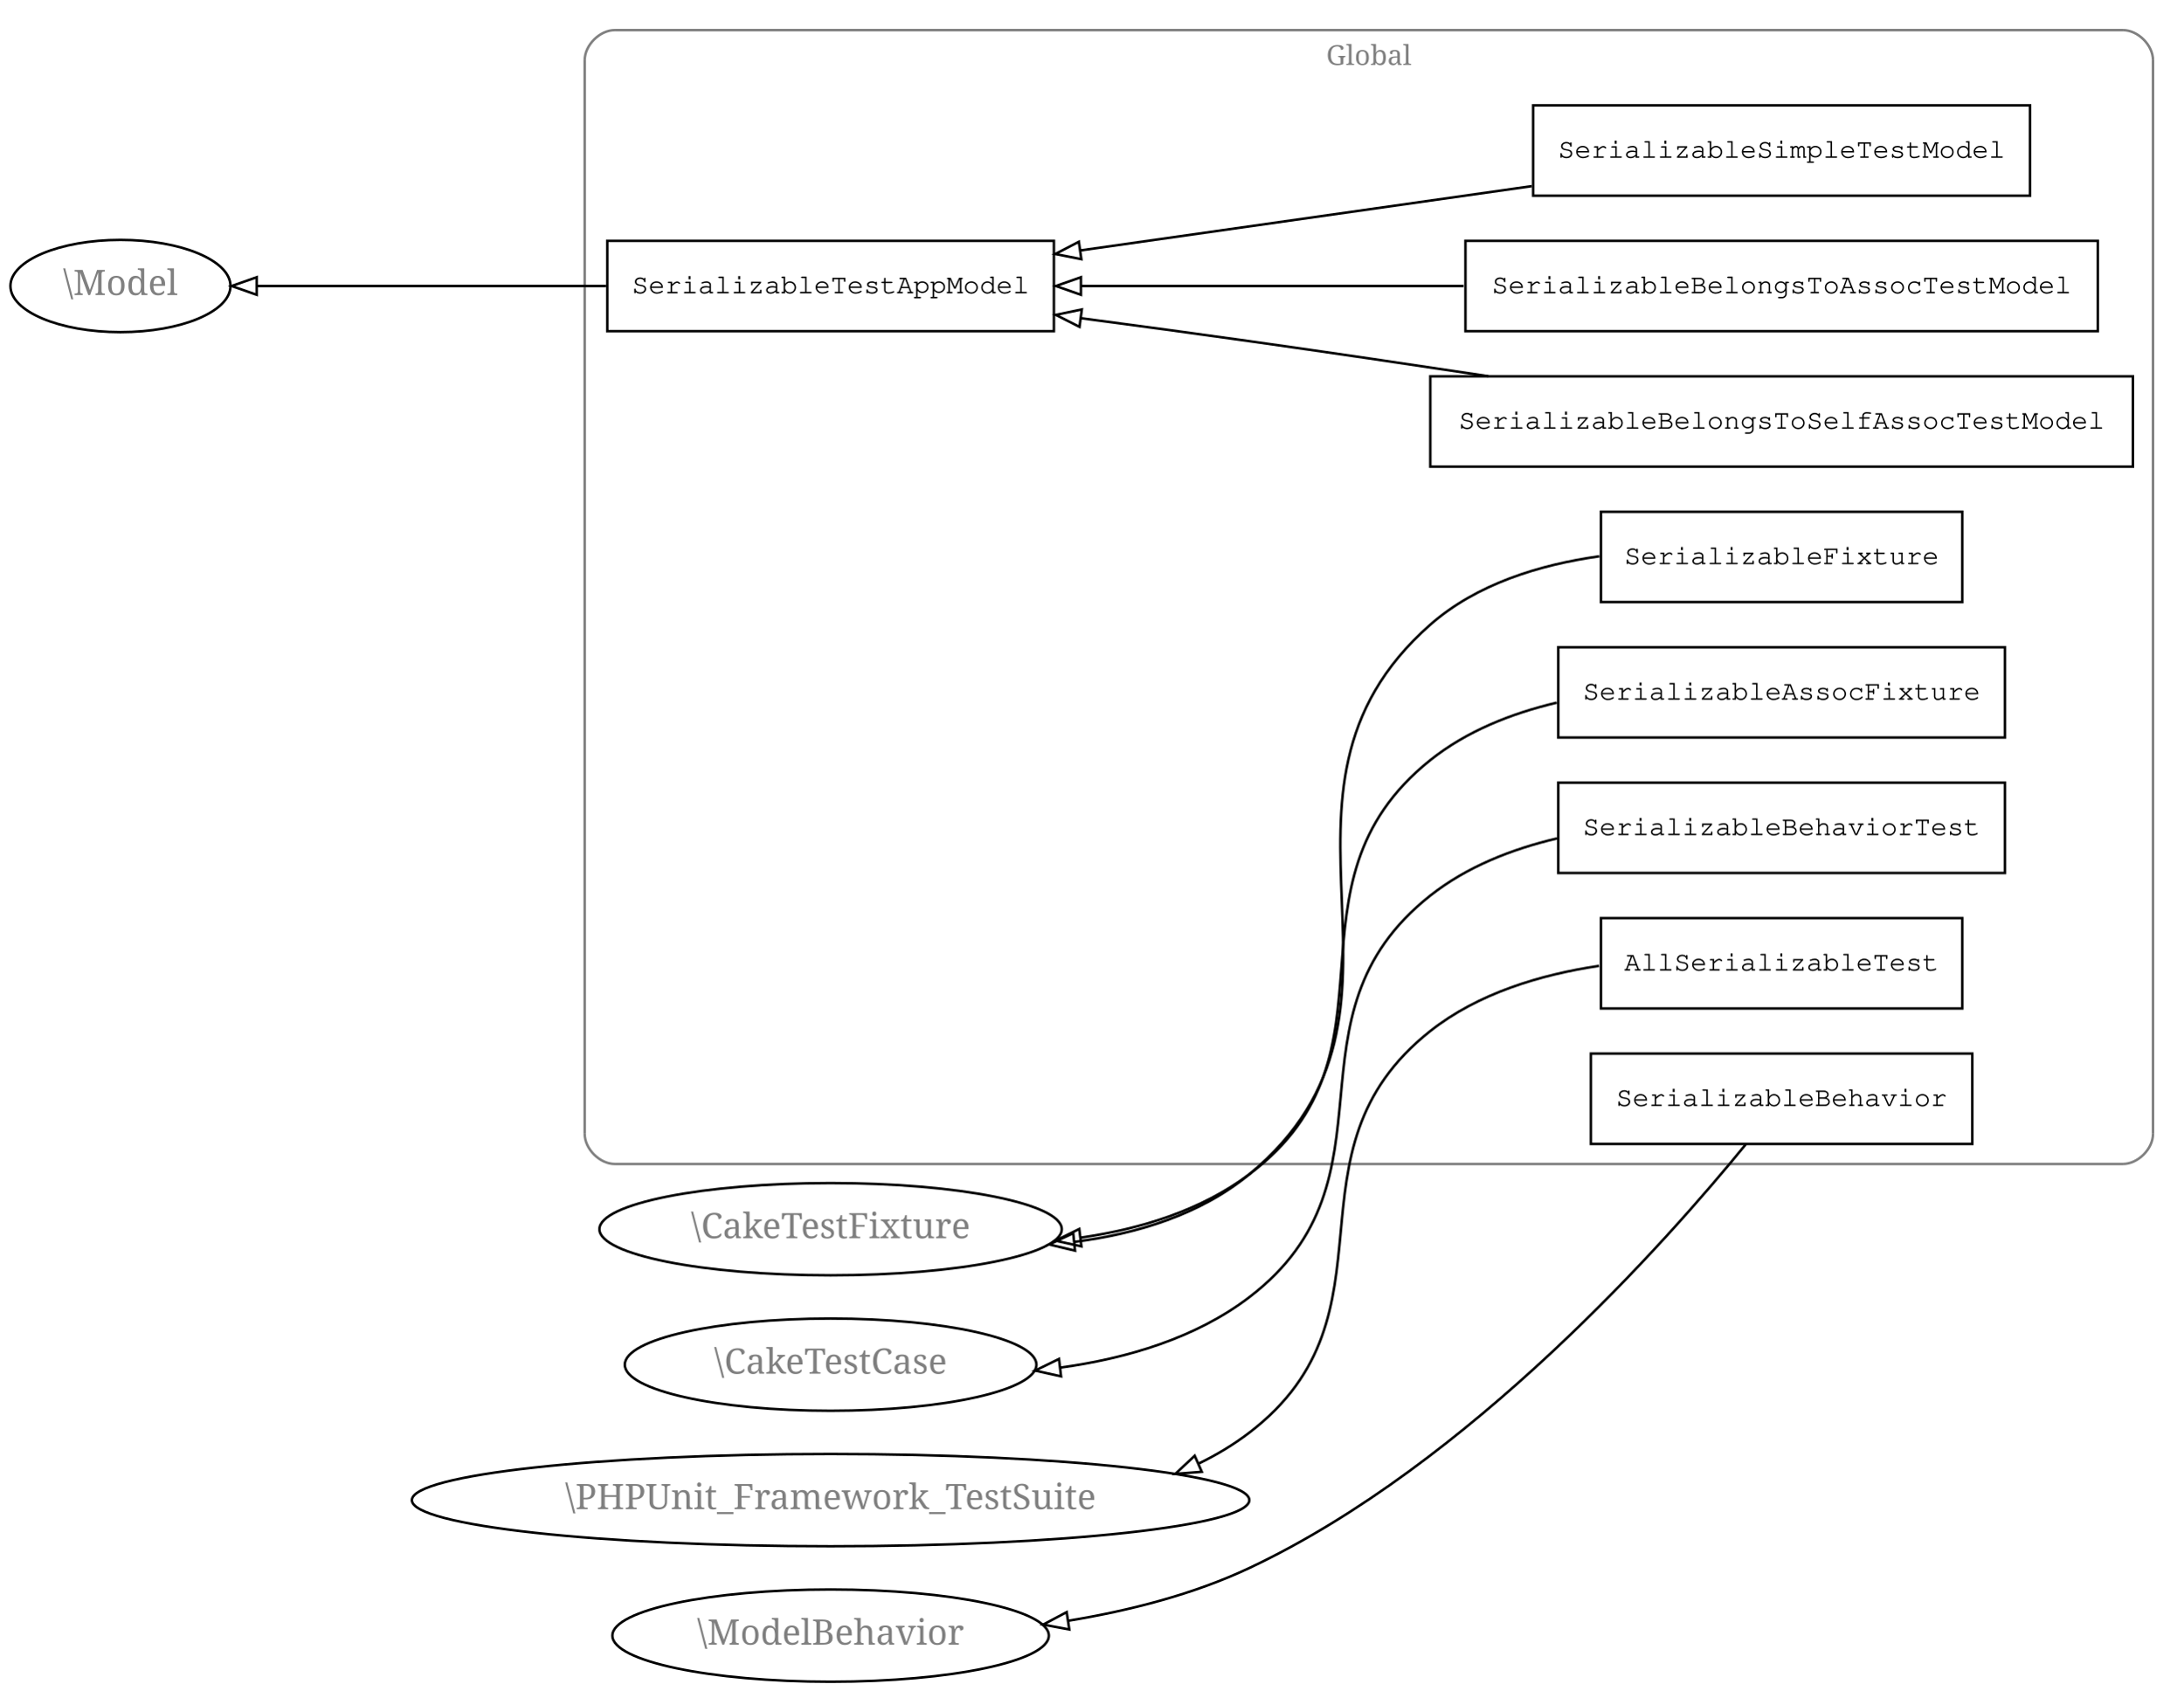
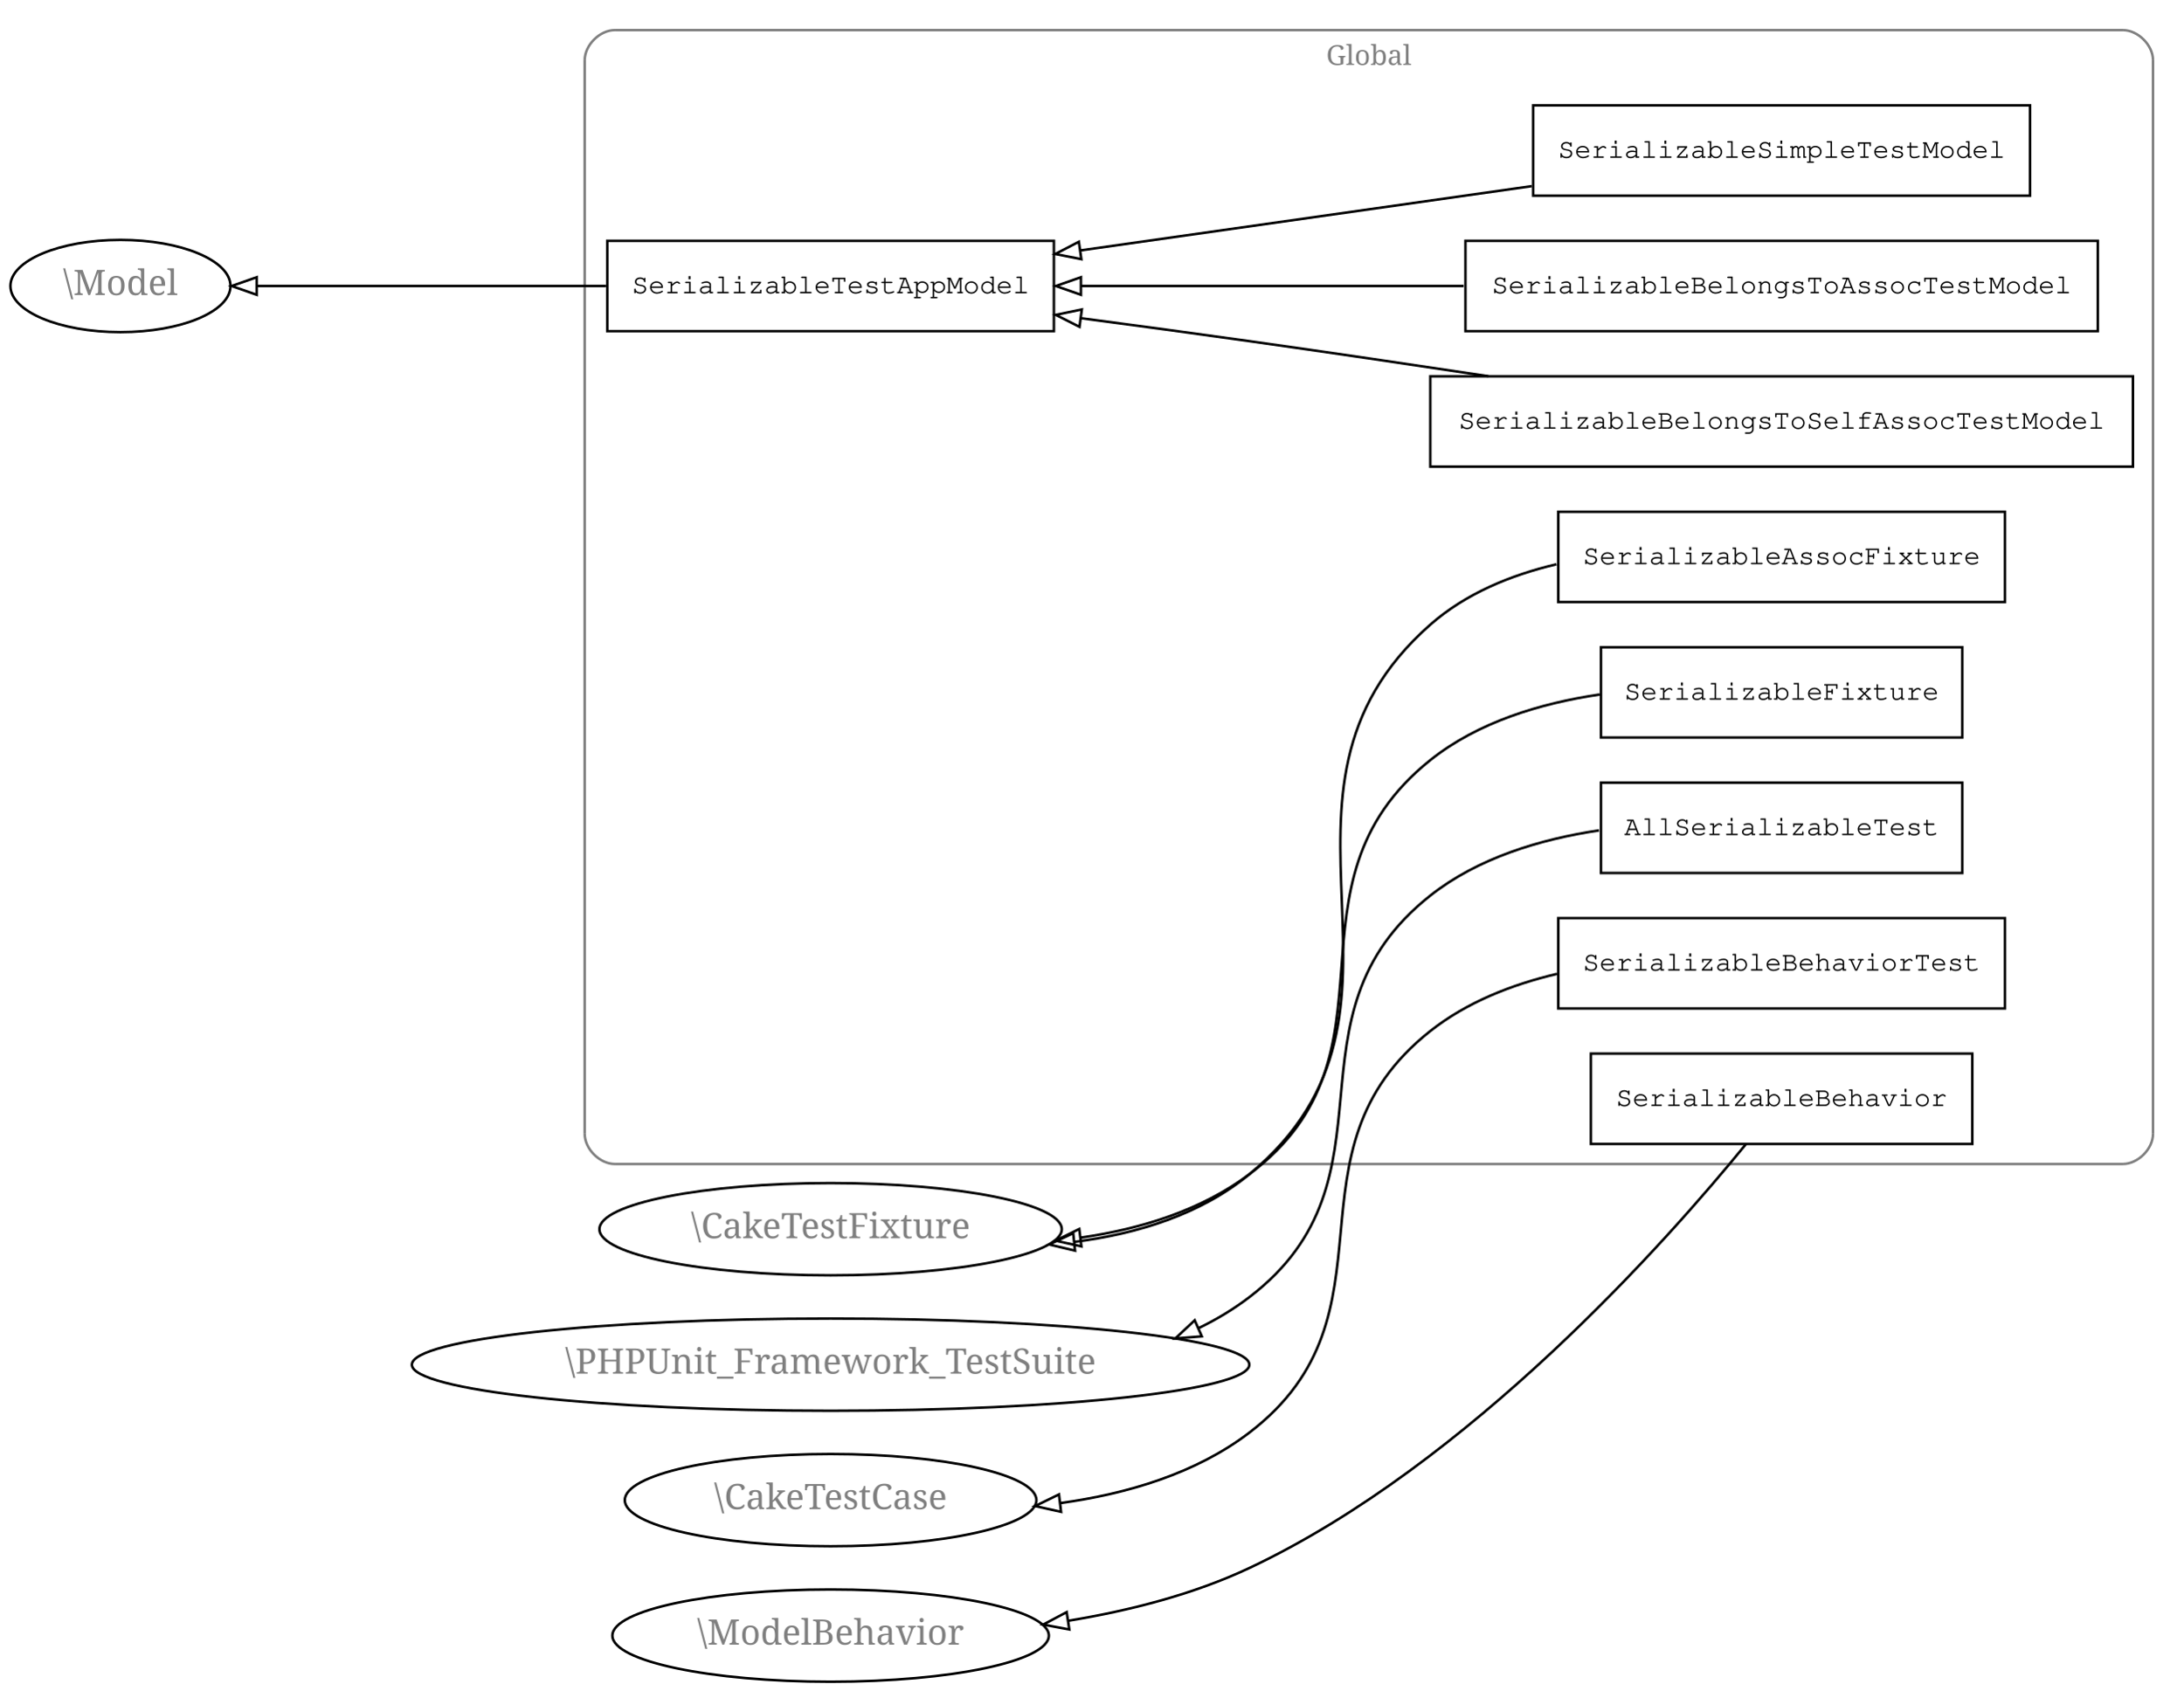
<svg xmlns="http://www.w3.org/2000/svg" width="870pt" height="674pt" viewBox="0.00 0.00 870.00 674.00">
  <g id="graph1" class="graph" transform="scale(1 1) rotate(0) translate(4 670)">
    <polygon fill="white" stroke="white" points="-4,5 -4,-670 867,-670 867,5 -4,5" />
    <g id="graph2" class="cluster">
      <polyline fill="none" stroke="gray" points="241,-206 842,-206 " />
      <path fill="none" stroke="gray" d="M842,-206C848,-206 854,-212 854,-218" />
      <polyline fill="none" stroke="gray" points="854,-218 854,-646 " />
      <path fill="none" stroke="gray" d="M854,-646C854,-652 848,-658 842,-658" />
      <polyline fill="none" stroke="gray" points="842,-658 241,-658 " />
      <path fill="none" stroke="gray" d="M241,-658C235,-658 229,-652 229,-646" />
      <polyline fill="none" stroke="gray" points="229,-646 229,-218 " />
      <path fill="none" stroke="gray" d="M229,-218C229,-212 235,-206 241,-206" />
      <text text-anchor="middle" x="541.5" y="-644.1" font-family="Times Roman,serif" font-size="11.00" fill="gray">Global</text>
    </g>
    <g id="node2" class="node">
-       <polygon fill="none" stroke="black" points="778,-466 634,-466 634,-430 778,-430 778,-466" />
-       <text text-anchor="middle" x="706" y="-445.1" font-family="Courier,monospace" font-size="11.00">SerializableFixture</text>
+       <polygon fill="none" stroke="black" points="795,-466 617,-466 617,-430 795,-430 795,-466" />
+       <text text-anchor="middle" x="706" y="-445.1" font-family="Courier,monospace" font-size="11.00">SerializableAssocFixture</text>
    </g>
    <g id="node12" class="node">
      <ellipse fill="none" stroke="black" cx="327" cy="-180" rx="92.13" ry="18.385" />
      <text text-anchor="middle" x="327" y="-176.4" font-family="Times Roman,serif" font-size="14.00" fill="gray">\CakeTestFixture</text>
    </g>
    <g id="edge3" class="edge">
-       <path fill="none" stroke="black" d="M633.373,-448.261C609.498,-444.899 584.394,-437.193 566,-421 489.095,-353.299 572.886,-267.382 494,-202 474.521,-185.855 449.134,-178.11 424.058,-174.931" />
+       <path fill="none" stroke="black" d="M616.27,-445.077C597.958,-440.762 580.028,-433.349 566,-421 489.095,-353.299 572.886,-267.382 494,-202 474.521,-185.855 449.134,-178.11 424.058,-174.931" />
      <polygon fill="none" stroke="black" points="424.411,-171.449 414.103,-173.897 423.688,-178.411 424.411,-171.449" />
    </g>
    <g id="node3" class="node">
-       <polygon fill="none" stroke="black" points="795,-412 617,-412 617,-376 795,-376 795,-412" />
-       <text text-anchor="middle" x="706" y="-391.1" font-family="Courier,monospace" font-size="11.00">SerializableAssocFixture</text>
+       <polygon fill="none" stroke="black" points="778,-412 634,-412 634,-376 778,-376 778,-412" />
+       <text text-anchor="middle" x="706" y="-391.1" font-family="Courier,monospace" font-size="11.00">SerializableFixture</text>
    </g>
    <g id="edge5" class="edge">
-       <path fill="none" stroke="black" d="M616.381,-389.905C598.273,-385.626 580.398,-378.523 566,-367 503.531,-317.006 557.929,-250.113 494,-202 474.782,-187.536 450.674,-180.096 426.802,-176.658" />
+       <path fill="none" stroke="black" d="M633.485,-393.162C609.895,-389.667 584.94,-382.158 566,-367 503.531,-317.006 557.929,-250.113 494,-202 474.782,-187.536 450.674,-180.096 426.802,-176.658" />
      <polygon fill="none" stroke="black" points="426.949,-173.151 416.601,-175.422 426.107,-180.1 426.949,-173.151" />
    </g>
    <g id="node4" class="node">
+       <polygon fill="none" stroke="black" points="778,-358 634,-358 634,-322 778,-322 778,-358" />
+       <text text-anchor="middle" x="706" y="-337.1" font-family="Courier,monospace" font-size="11.00">AllSerializableTest</text>
+     </g>
+     <g id="node15" class="node">
+       <ellipse fill="none" stroke="black" cx="327" cy="-126" rx="166.877" ry="18.385" />
+       <text text-anchor="middle" x="327" y="-122.4" font-family="Times Roman,serif" font-size="14.00" fill="gray">\PHPUnit_Framework_TestSuite</text>
+     </g>
+     <g id="edge7" class="edge">
+       <path fill="none" stroke="black" d="M633.222,-338.985C609.747,-335.457 584.929,-327.973 566,-313 504.841,-264.623 555.883,-200.447 494,-153 487.691,-148.162 480.848,-144.046 473.656,-140.553" />
+       <polygon fill="none" stroke="black" points="474.935,-137.291 464.373,-136.453 472.107,-143.694 474.935,-137.291" />
+     </g>
+     <g id="node5" class="node">
      <polygon fill="none" stroke="black" points="416,-574 238,-574 238,-538 416,-538 416,-574" />
      <text text-anchor="middle" x="327" y="-553.1" font-family="Courier,monospace" font-size="11.00">SerializableTestAppModel</text>
    </g>
-     <g id="node15" class="node">
+     <g id="node17" class="node">
      <ellipse fill="none" stroke="black" cx="44" cy="-556" rx="43.841" ry="18.385" />
      <text text-anchor="middle" x="44" y="-552.4" font-family="Times Roman,serif" font-size="14.00" fill="gray">\Model</text>
    </g>
-     <g id="edge7" class="edge">
+     <g id="edge9" class="edge">
      <path fill="none" stroke="black" d="M237.457,-556C191.821,-556 137.813,-556 98.475,-556" />
      <polygon fill="none" stroke="black" points="98.296,-552.5 88.296,-556 98.296,-559.5 98.296,-552.5" />
    </g>
-     <g id="node5" class="node">
+     <g id="node6" class="node">
      <polygon fill="none" stroke="black" points="805,-628 607,-628 607,-592 805,-592 805,-628" />
      <text text-anchor="middle" x="706" y="-607.1" font-family="Courier,monospace" font-size="11.00">SerializableSimpleTestModel</text>
    </g>
-     <g id="edge9" class="edge">
+     <g id="edge11" class="edge">
      <path fill="none" stroke="black" d="M606.422,-595.812C550.986,-587.914 482.183,-578.111 426.723,-570.209" />
      <polygon fill="none" stroke="black" points="426.923,-566.702 416.529,-568.756 425.935,-573.632 426.923,-566.702" />
    </g>
-     <g id="node6" class="node">
+     <g id="node7" class="node">
      <polygon fill="none" stroke="black" points="832,-574 580,-574 580,-538 832,-538 832,-574" />
      <text text-anchor="middle" x="706" y="-553.1" font-family="Courier,monospace" font-size="11.00">SerializableBelongsToAssocTestModel</text>
    </g>
-     <g id="edge11" class="edge">
+     <g id="edge13" class="edge">
      <path fill="none" stroke="black" d="M579.272,-556C529.652,-556 473.56,-556 426.889,-556" />
      <polygon fill="none" stroke="black" points="426.774,-552.5 416.774,-556 426.774,-559.5 426.774,-552.5" />
    </g>
-     <g id="node7" class="node">
+     <g id="node8" class="node">
      <polygon fill="none" stroke="black" points="846,-520 566,-520 566,-484 846,-484 846,-520" />
      <text text-anchor="middle" x="706" y="-499.1" font-family="Courier,monospace" font-size="11.00">SerializableBelongsToSelfAssocTestModel</text>
    </g>
-     <g id="edge13" class="edge">
+     <g id="edge15" class="edge">
      <path fill="none" stroke="black" d="M589.146,-520.041C558.227,-524.705 524.867,-529.638 494,-534 472.28,-537.07 448.95,-540.229 426.819,-543.163" />
      <polygon fill="none" stroke="black" points="426.2,-539.714 416.745,-544.493 427.117,-546.653 426.2,-539.714" />
    </g>
-     <g id="node8" class="node">
-       <polygon fill="none" stroke="black" points="795,-358 617,-358 617,-322 795,-322 795,-358" />
-       <text text-anchor="middle" x="706" y="-337.1" font-family="Courier,monospace" font-size="11.00">SerializableBehaviorTest</text>
-     </g>
-     <g id="node20" class="node">
-       <ellipse fill="none" stroke="black" cx="327" cy="-126" rx="82.024" ry="18.385" />
-       <text text-anchor="middle" x="327" y="-122.4" font-family="Times Roman,serif" font-size="14.00" fill="gray">\CakeTestCase</text>
-     </g>
-     <g id="edge15" class="edge">
-       <path fill="none" stroke="black" d="M616.48,-335.781C598.365,-331.509 580.464,-324.441 566,-313 504.841,-264.623 555.883,-200.447 494,-153 472.61,-136.6 445.093,-128.488 418.592,-124.83" />
-       <polygon fill="none" stroke="black" points="418.841,-121.336 408.5,-123.638 418.02,-128.287 418.841,-121.336" />
-     </g>
    <g id="node9" class="node">
-       <polygon fill="none" stroke="black" points="778,-304 634,-304 634,-268 778,-268 778,-304" />
-       <text text-anchor="middle" x="706" y="-283.1" font-family="Courier,monospace" font-size="11.00">AllSerializableTest</text>
+       <polygon fill="none" stroke="black" points="795,-304 617,-304 617,-268 795,-268 795,-304" />
+       <text text-anchor="middle" x="706" y="-283.1" font-family="Courier,monospace" font-size="11.00">SerializableBehaviorTest</text>
    </g>
    <g id="node22" class="node">
-       <ellipse fill="none" stroke="black" cx="327" cy="-72" rx="166.877" ry="18.385" />
-       <text text-anchor="middle" x="327" y="-68.4" font-family="Times Roman,serif" font-size="14.00" fill="gray">\PHPUnit_Framework_TestSuite</text>
+       <ellipse fill="none" stroke="black" cx="327" cy="-72" rx="82.024" ry="18.385" />
+       <text text-anchor="middle" x="327" y="-68.4" font-family="Times Roman,serif" font-size="14.00" fill="gray">\CakeTestCase</text>
    </g>
    <g id="edge17" class="edge">
-       <path fill="none" stroke="black" d="M633.222,-284.985C609.747,-281.457 584.929,-273.973 566,-259 504.841,-210.623 555.883,-146.447 494,-99 487.691,-94.162 480.848,-90.046 473.656,-86.553" />
-       <polygon fill="none" stroke="black" points="474.935,-83.291 464.373,-82.453 472.107,-89.695 474.935,-83.291" />
+       <path fill="none" stroke="black" d="M616.48,-281.781C598.365,-277.509 580.464,-270.441 566,-259 504.841,-210.623 555.883,-146.447 494,-99 472.61,-82.6 445.093,-74.488 418.592,-70.83" />
+       <polygon fill="none" stroke="black" points="418.841,-67.335 408.5,-69.638 418.02,-74.287 418.841,-67.335" />
    </g>
    <g id="node10" class="node">
      <polygon fill="none" stroke="black" points="782,-250 630,-250 630,-214 782,-214 782,-250" />
      <text text-anchor="middle" x="706" y="-229.1" font-family="Courier,monospace" font-size="11.00">SerializableBehavior</text>
    </g>
    <g id="node24" class="node">
      <ellipse fill="none" stroke="black" cx="327" cy="-18" rx="86.974" ry="18.385" />
      <text text-anchor="middle" x="327" y="-14.4" font-family="Times Roman,serif" font-size="14.00" fill="gray">\ModelBehavior</text>
    </g>
    <g id="edge19" class="edge">
      <path fill="none" stroke="black" d="M691.814,-213.948C660.628,-175.681 581.854,-86.527 494,-45 471.713,-34.465 446.088,-27.936 421.71,-23.918" />
      <polygon fill="none" stroke="black" points="422.129,-20.442 411.716,-22.397 421.075,-27.362 422.129,-20.442" />
    </g>
  </g>
</svg>
